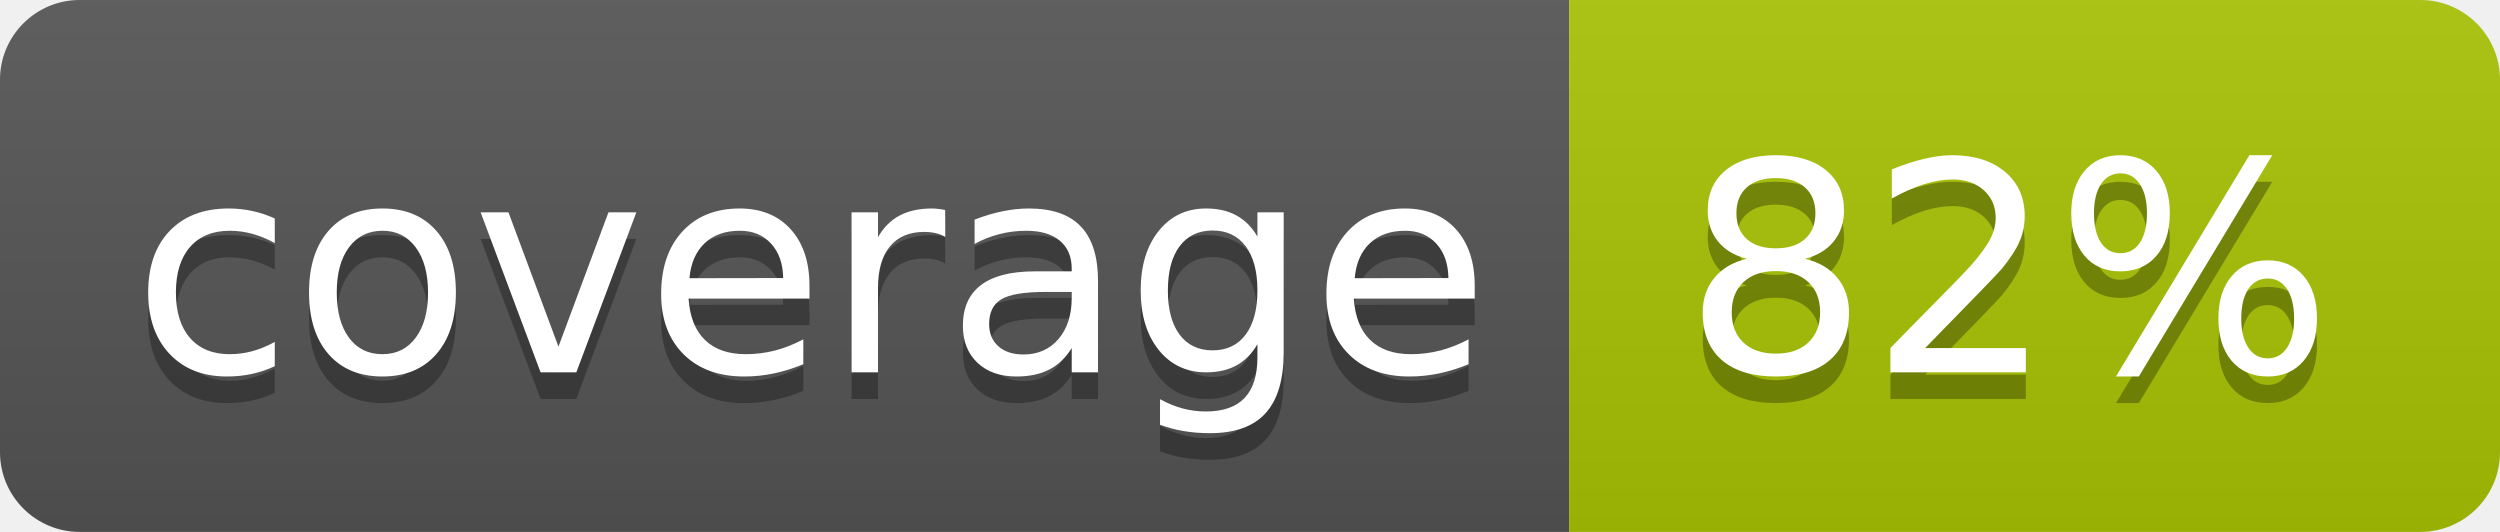
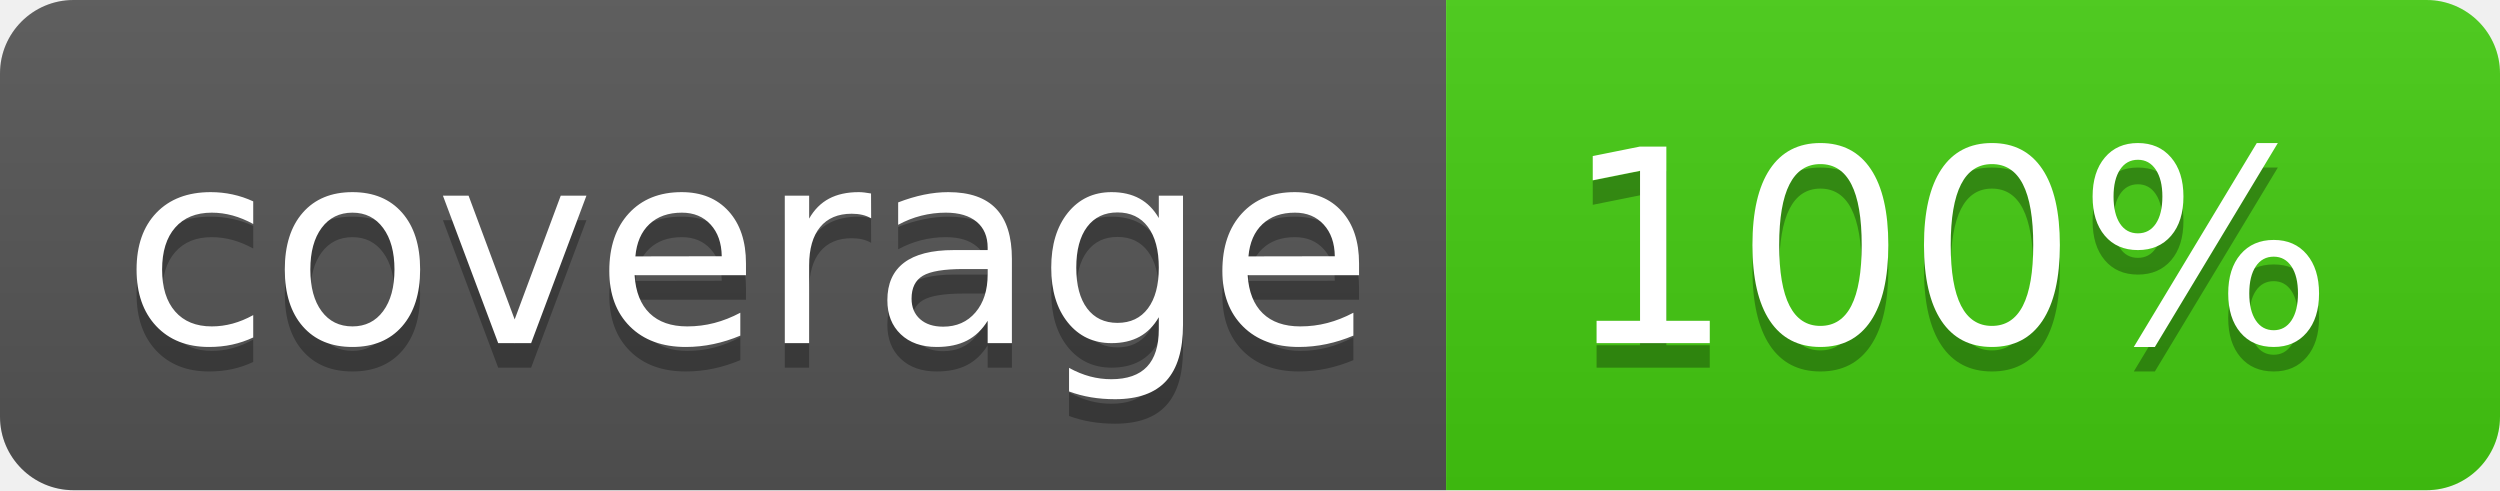
- <svg xmlns="http://www.w3.org/2000/svg" width="94" height="20">
+ <svg xmlns="http://www.w3.org/2000/svg" width="102" height="20">
  <linearGradient id="b" x2="0" y2="100%">
    <stop offset="0" stop-color="#bbb" stop-opacity=".1" />
    <stop offset="1" stop-opacity=".1" />
  </linearGradient>
  <clipPath id="a">
-     <rect width="94" height="20" rx="3" fill="#fff" />
+     <rect width="102" height="20" rx="3" fill="#fff" />
  </clipPath>
  <g clip-path="url(#a)">
    <path fill="#555" d="M0 0h59v20H0z" />
-     <path fill="#a9c405" d="M59 0h35v20H59z" />
-     <path fill="url(#b)" d="M0 0h94v20H0z" />
+     <path fill="#44cc11" d="M59 0h43v20H59z" />
+     <path fill="url(#b)" d="M0 0h102v20H0z" />
  </g>
  <g fill="#fff" text-anchor="middle" font-family="DejaVu Sans,Verdana,Geneva,sans-serif" font-size="110">
    <text x="305" y="150" fill="#010101" fill-opacity=".3" transform="scale(.1)" textLength="490">coverage</text>
    <text x="305" y="140" transform="scale(.1)" textLength="490">coverage</text>
-     <text x="755" y="150" fill="#010101" fill-opacity=".3" transform="scale(.1)" textLength="250">82%</text>
-     <text x="755" y="140" transform="scale(.1)" textLength="250">82%</text>
+     <text x="795" y="150" fill="#010101" fill-opacity=".3" transform="scale(.1)" textLength="330">100%</text>
+     <text x="795" y="140" transform="scale(.1)" textLength="330">100%</text>
  </g>
</svg>
